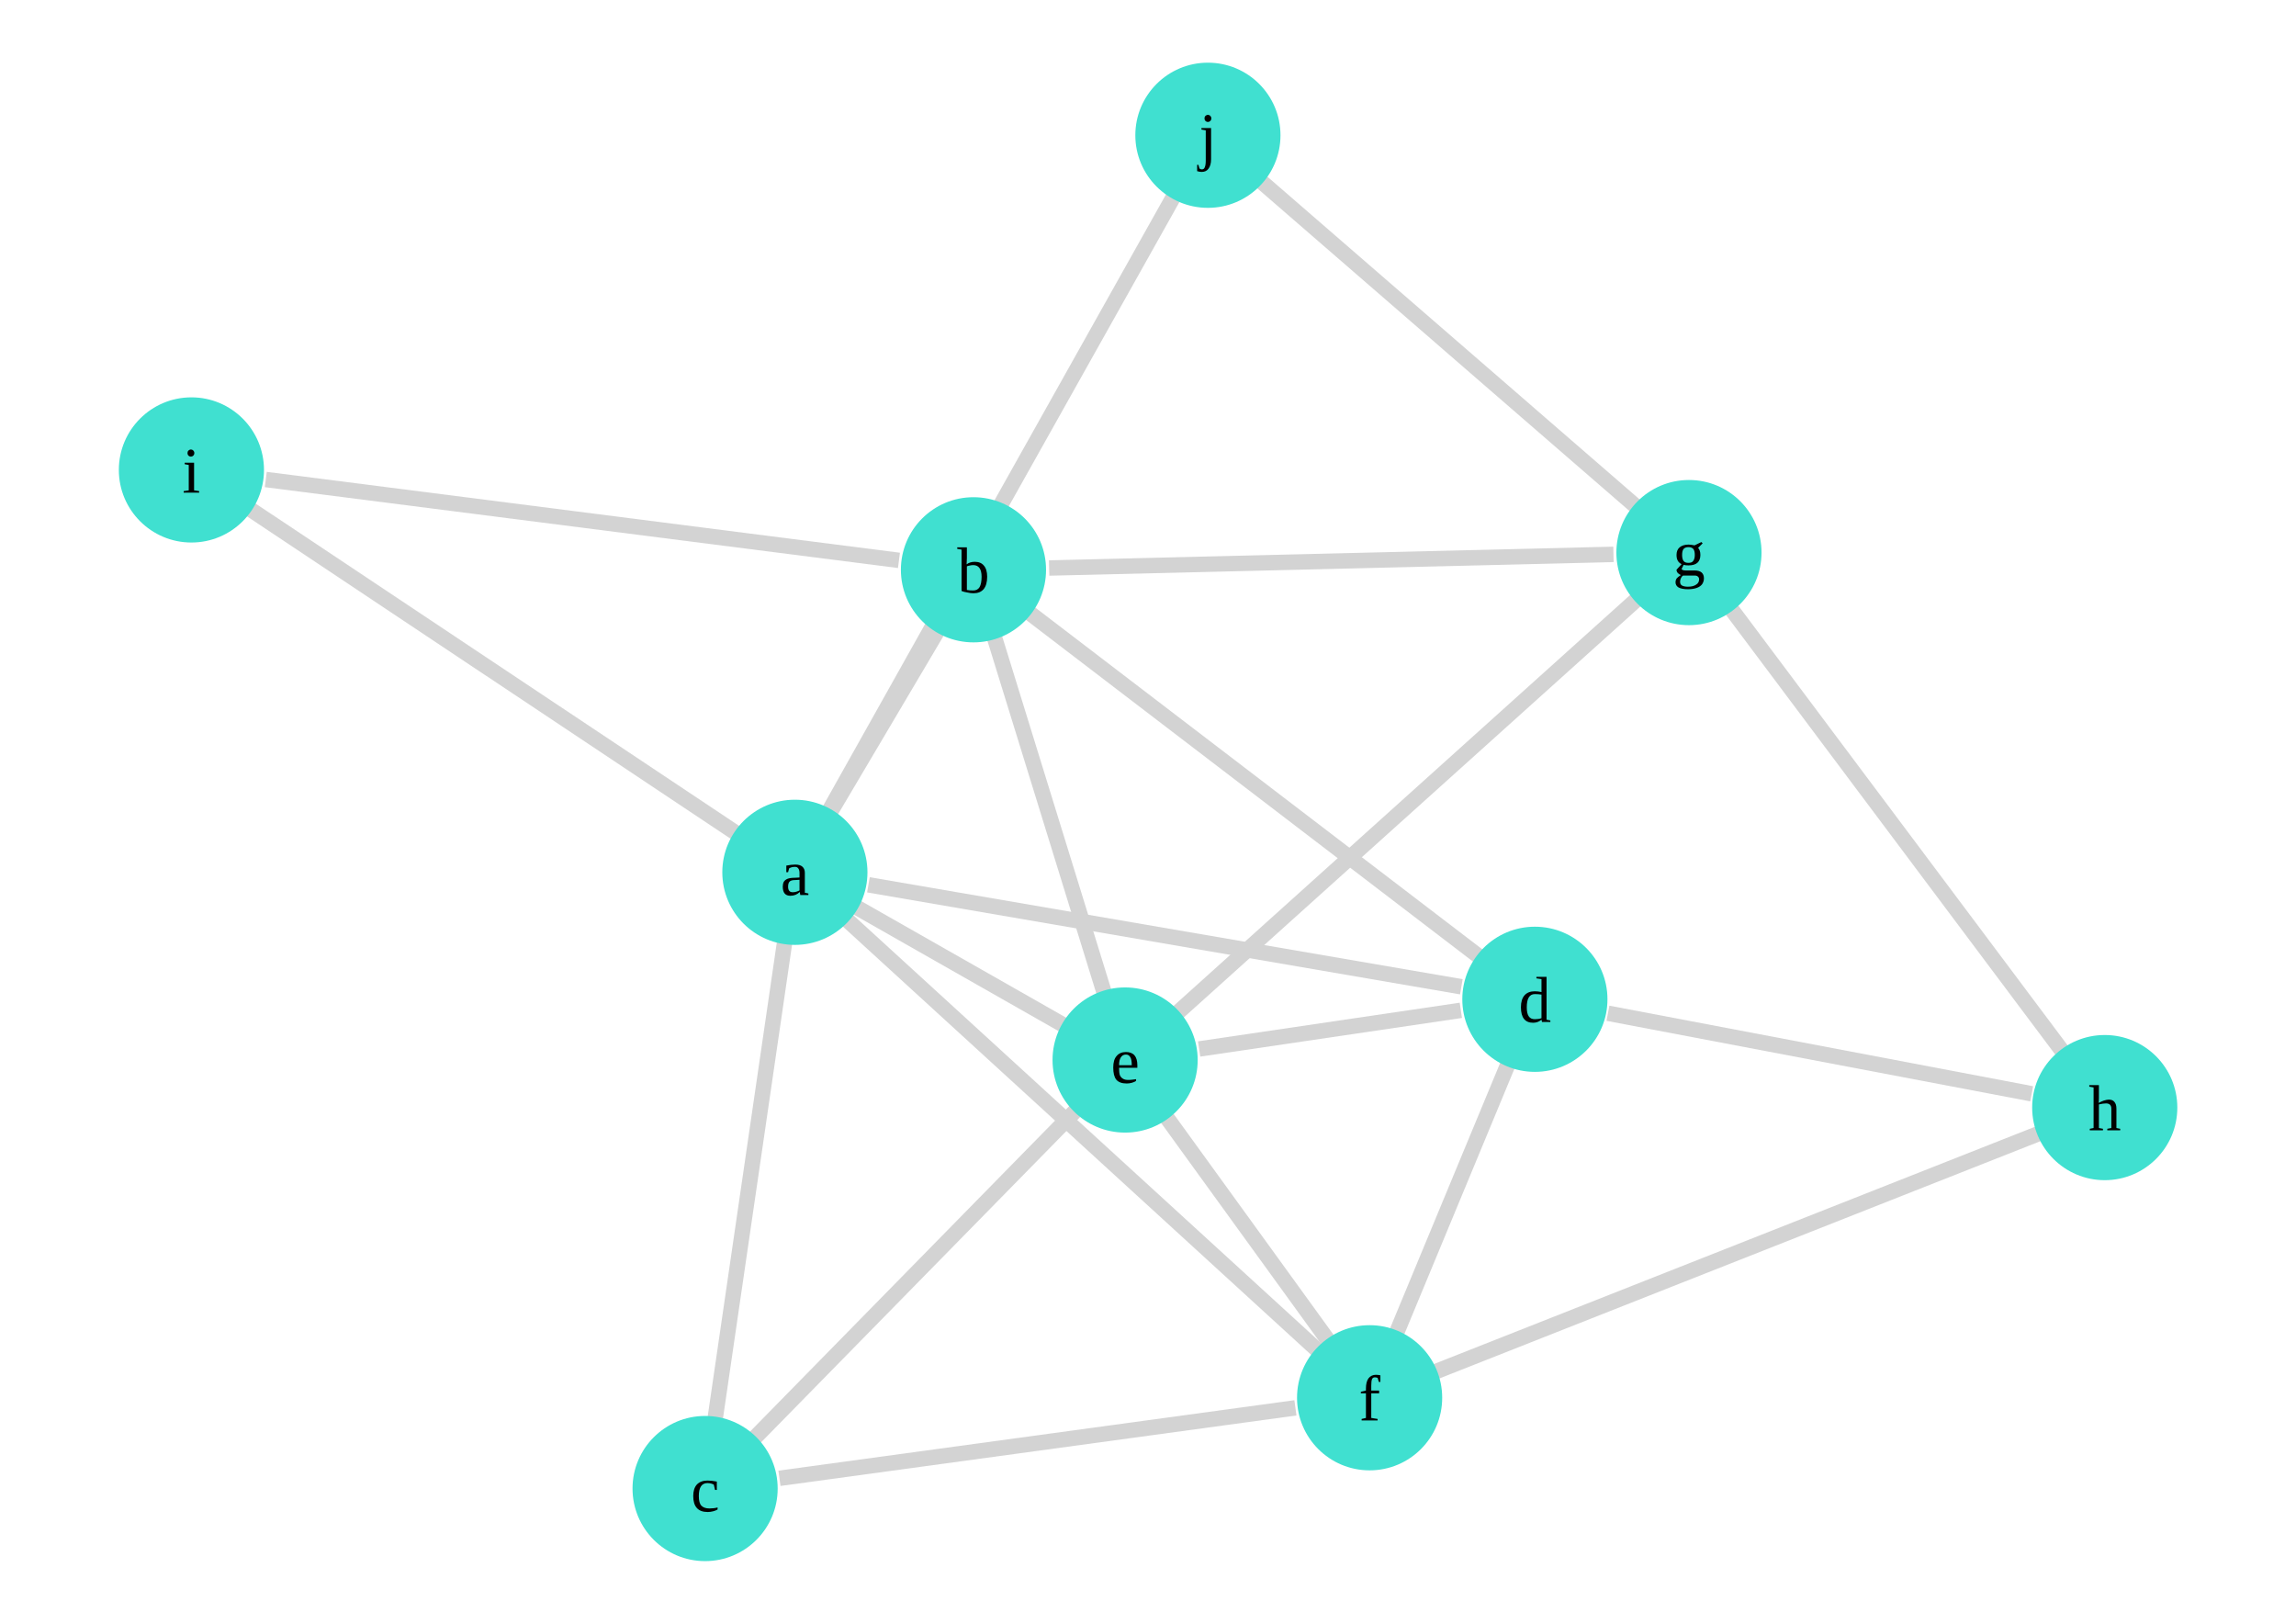
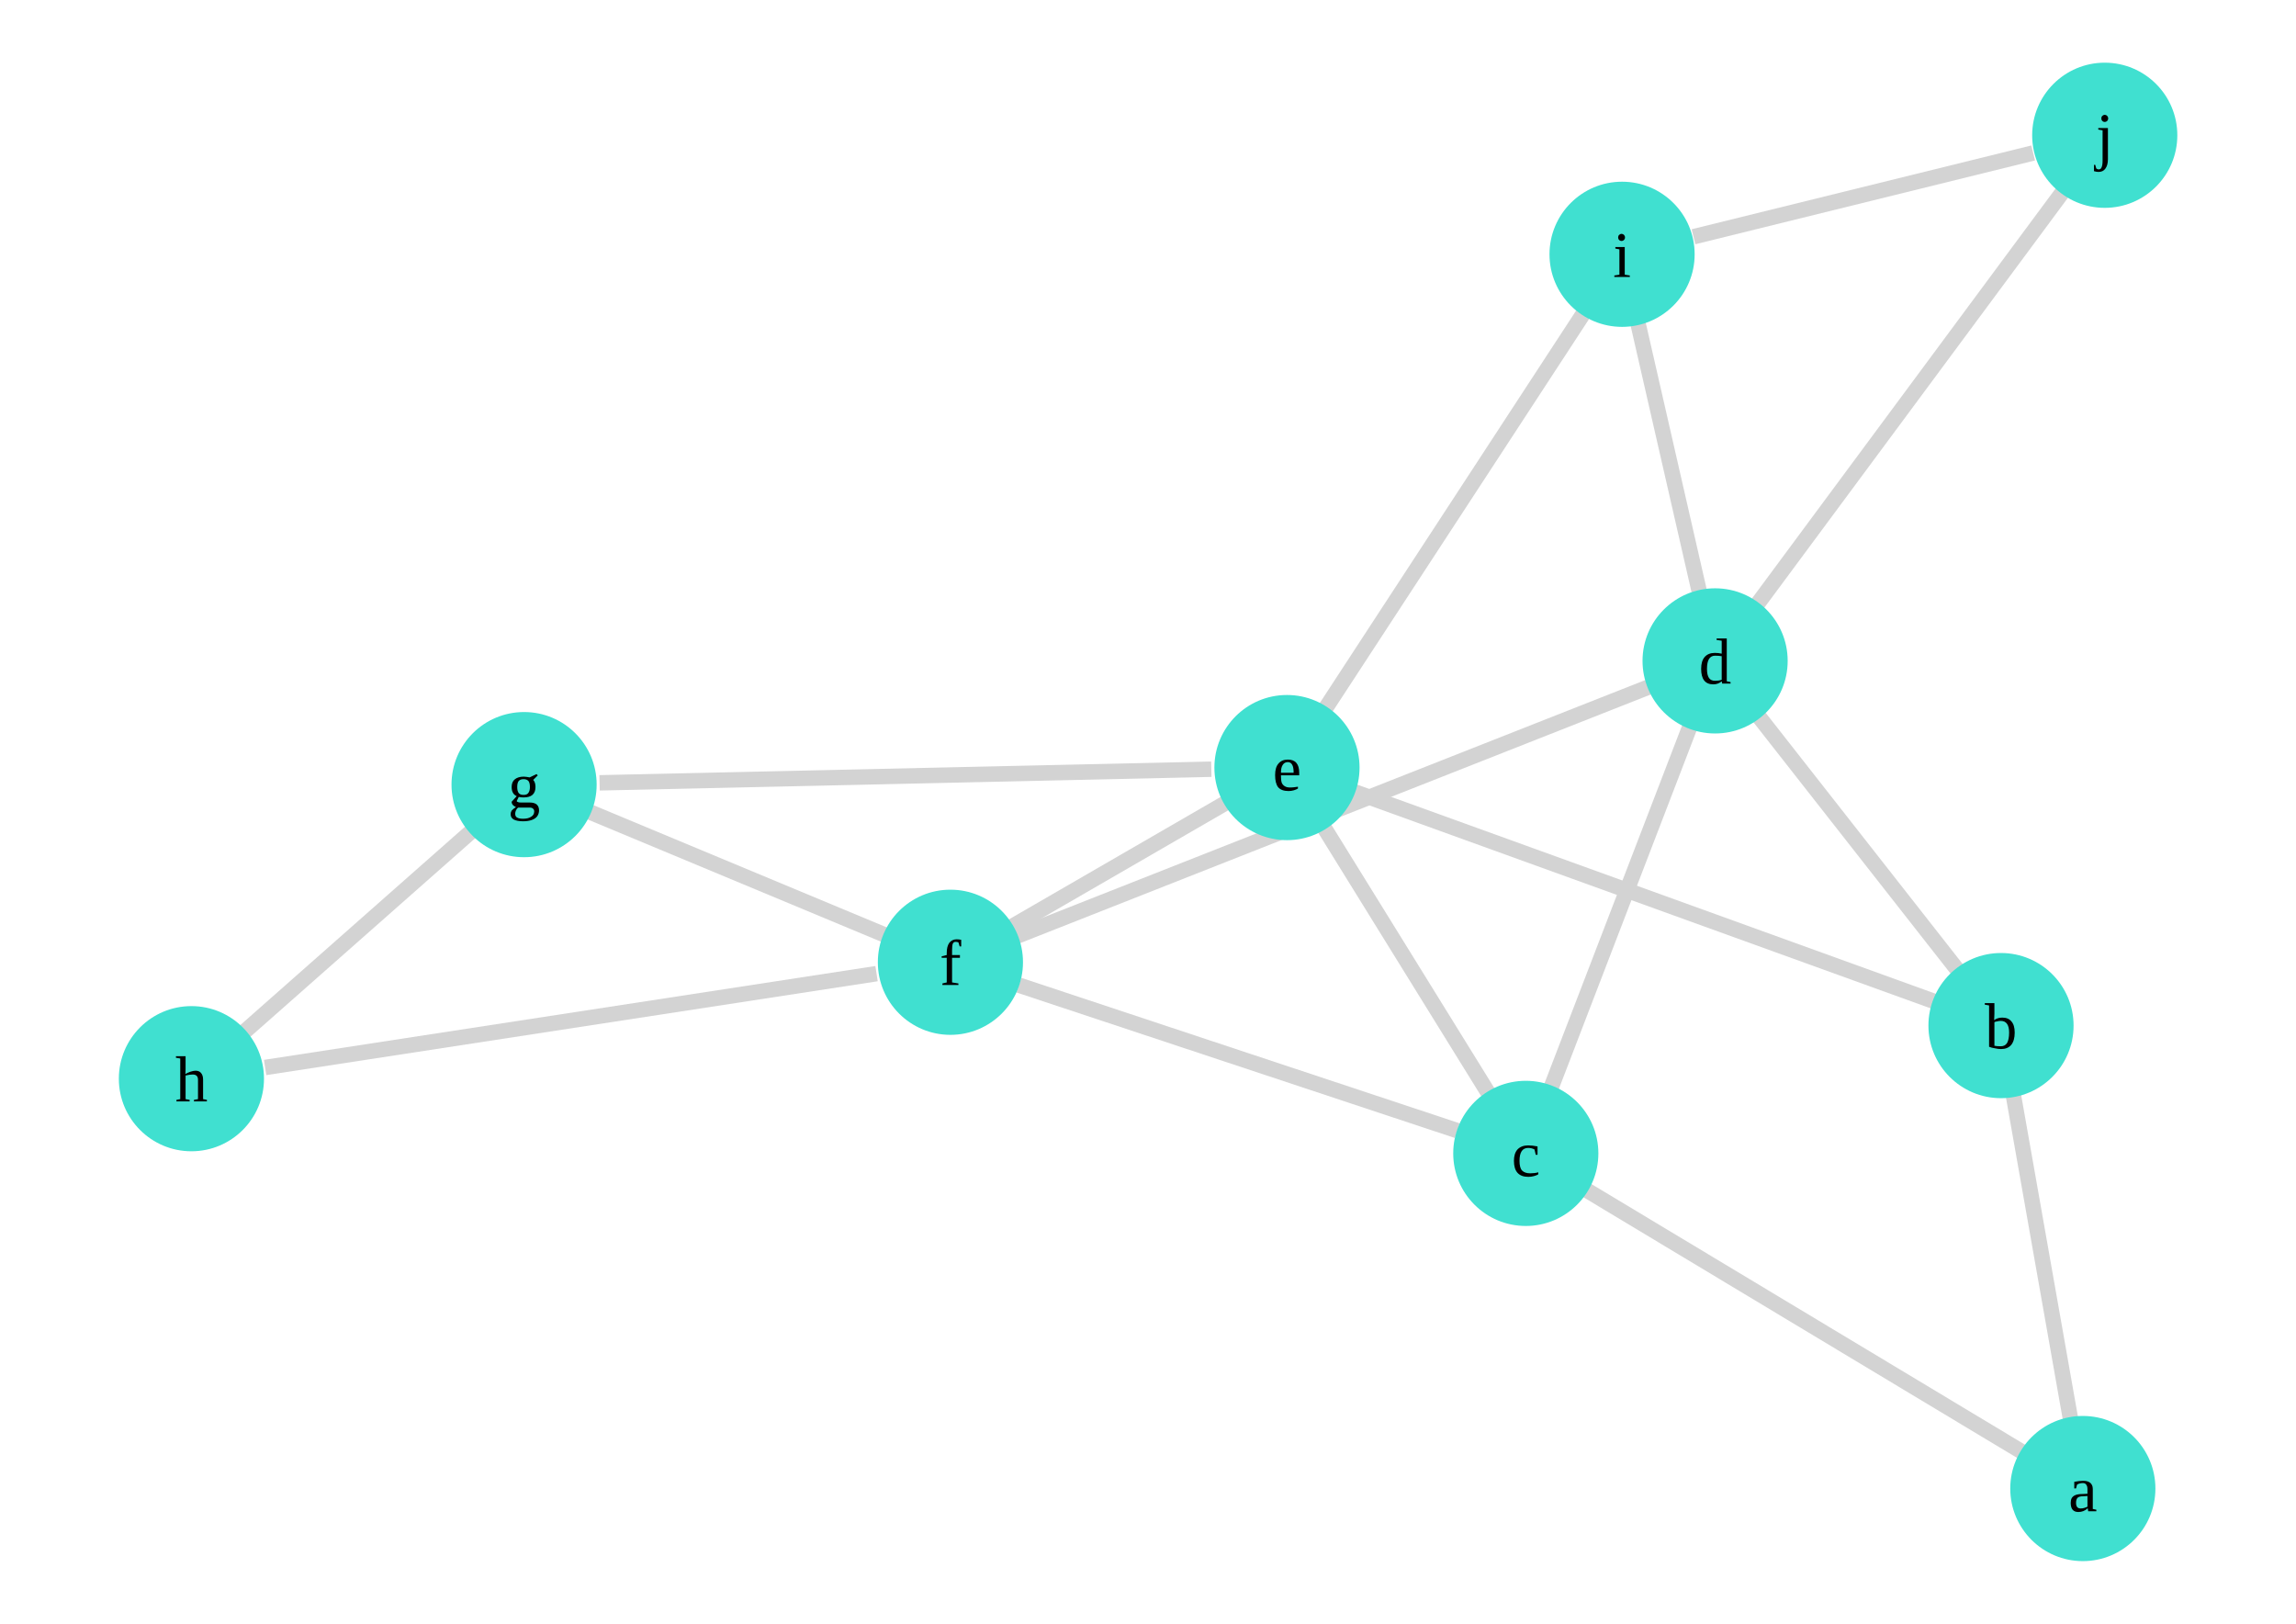
<svg xmlns="http://www.w3.org/2000/svg" version="1.2" width="141.42mm" height="100mm" viewBox="0 0 141.42 100" stroke="none" fill="#000000" stroke-width="0.3" font-size="3.88">
  <defs>
    <marker id="arrow" markerWidth="15" markerHeight="7" refX="5" refY="3.5" orient="auto" markerUnits="strokeWidth">
      <path d="M0,0 L15,3.5 L0,7 z" stroke="context-stroke" fill="context-stroke" />
    </marker>
  </defs>
-   <g stroke-width="0.95" fill="#000000" fill-opacity="0.000" stroke="#D3D3D3" id="img-52d9e4c6-1">
-     <g transform="translate(54.46,44.41)">
-       <path fill="none" d="M-3.71,6.27 L3.71,-6.27 " class="primitive" />
+   <g stroke-width="0.95" fill="#000000" fill-opacity="0.000" stroke="#D3D3D3" id="img-e223a2ec-1">
+     <g transform="translate(125.77,77.41)">
+       <path fill="none" d="M1.94,10.99 L-1.94,-10.99 " class="primitive" />
    </g>
-     <g transform="translate(46.19,72.69)">
-       <path fill="none" d="M2.29,-15.7 L-2.29,15.7 " class="primitive" />
+     <g transform="translate(111.13,81.35)">
+       <path fill="none" d="M13.61,8.18 L-13.61,-8.18 " class="primitive" />
    </g>
-     <g transform="translate(71.75,57.63)">
-       <path fill="none" d="M-18.26,-3.14 L18.26,3.14 " class="primitive" />
+     <g transform="translate(114.45,51.93)">
+       <path fill="none" d="M6.55,8.35 L-6.55,-8.35 " class="primitive" />
    </g>
-     <g transform="translate(59.13,59.5)">
-       <path fill="none" d="M-6.54,-3.72 L6.54,3.72 " class="primitive" />
+     <g transform="translate(101.26,55.21)">
+       <path fill="none" d="M17.84,6.45 L-17.84,-6.45 " class="primitive" />
    </g>
-     <g transform="translate(66.66,69.9)">
-       <path fill="none" d="M-14.85,-13.58 L14.85,13.58 " class="primitive" />
+     <g transform="translate(99.81,55.87)">
+       <path fill="none" d="M-4.61,11.99 L4.61,-11.99 " class="primitive" />
    </g>
-     <g transform="translate(30.37,41.33)">
-       <path fill="none" d="M15.2,10.13 L-15.2,-10.13 " class="primitive" />
+     <g transform="translate(86.62,59.15)">
+       <path fill="none" d="M5.49,8.87 L-5.49,-8.87 " class="primitive" />
    </g>
-     <g transform="translate(61.68,31.02)">
-       <path fill="none" d="M-11.01,19.63 L11.01,-19.63 " class="primitive" />
+     <g transform="translate(76.26,65.15)">
+       <path fill="none" d="M13.5,4.48 L-13.5,-4.48 " class="primitive" />
    </g>
-     <g transform="translate(77.25,48.32)">
-       <path fill="none" d="M-14.13,-10.8 L14.13,10.8 " class="primitive" />
+     <g transform="translate(82.09,49.98)">
+       <path fill="none" d="M19.48,-7.68 L-19.48,7.68 " class="primitive" />
    </g>
-     <g transform="translate(64.63,50.19)">
-       <path fill="none" d="M-3.67,-11.88 L3.67,11.88 " class="primitive" />
+     <g transform="translate(102.78,28.18)">
+       <path fill="none" d="M2.12,9.27 L-2.12,-9.27 " class="primitive" />
    </g>
-     <g transform="translate(82,34.56)">
-       <path fill="none" d="M-17.38,0.42 L17.38,-0.42 " class="primitive" />
+     <g transform="translate(117.64,24.52)">
+       <path fill="none" d="M-9.83,13.27 L9.83,-13.27 " class="primitive" />
    </g>
-     <g transform="translate(35.87,32.02)">
-       <path fill="none" d="M19.5,2.49 L-19.5,-2.49 " class="primitive" />
+     <g transform="translate(68.9,53.26)">
+       <path fill="none" d="M6.76,-3.91 L-6.76,3.91 " class="primitive" />
    </g>
-     <g transform="translate(56.36,78.48)">
-       <path fill="none" d="M-10.28,10.48 L10.28,-10.48 " class="primitive" />
+     <g transform="translate(55.77,47.79)">
+       <path fill="none" d="M18.84,-0.42 L-18.84,0.42 " class="primitive" />
    </g>
-     <g transform="translate(63.9,88.87)">
-       <path fill="none" d="M-15.89,2.17 L15.89,-2.17 " class="primitive" />
+     <g transform="translate(89.59,31.46)">
+       <path fill="none" d="M-8.37,12.81 L8.37,-12.81 " class="primitive" />
    </g>
-     <g transform="translate(81.92,63.41)">
-       <path fill="none" d="M8.06,-1.19 L-8.06,1.19 " class="primitive" />
+     <g transform="translate(45.41,53.79)">
+       <path fill="none" d="M9.12,3.8 L-9.12,-3.8 " class="primitive" />
    </g>
-     <g transform="translate(89.45,73.81)">
-       <path fill="none" d="M3.78,-9.11 L-3.78,9.11 " class="primitive" />
+     <g transform="translate(35.16,62.85)">
+       <path fill="none" d="M18.83,-2.89 L-18.83,2.89 " class="primitive" />
    </g>
-     <g transform="translate(112.09,64.88)">
-       <path fill="none" d="M-13.05,-2.48 L13.05,2.48 " class="primitive" />
+     <g transform="translate(22.03,57.38)">
+       <path fill="none" d="M7.34,-6.48 L-7.34,6.48 " class="primitive" />
    </g>
-     <g transform="translate(76.83,75.68)">
-       <path fill="none" d="M-5.41,-7.47 L5.41,7.47 " class="primitive" />
-     </g>
-     <g transform="translate(86.66,49.65)">
-       <path fill="none" d="M-14.49,13.04 L14.49,-13.04 " class="primitive" />
-     </g>
-     <g transform="translate(107,77.14)">
-       <path fill="none" d="M-18.57,7.33 L18.57,-7.33 " class="primitive" />
-     </g>
-     <g transform="translate(116.83,51.12)">
-       <path fill="none" d="M-10.62,-14.18 L10.62,14.18 " class="primitive" />
-     </g>
-     <g transform="translate(89.22,21.18)">
-       <path fill="none" d="M11.87,10.29 L-11.87,-10.29 " class="primitive" />
+     <g transform="translate(114.77,12)">
+       <path fill="none" d="M-10.46,2.58 L10.46,-2.58 " class="primitive" />
    </g>
  </g>
-   <g stroke-width="0.95" stroke="#D3D3D3" id="img-52d9e4c6-2">
+   <g stroke-width="0.95" stroke="#D3D3D3" id="img-e223a2ec-2">
</g>
-   <g font-size="4" stroke="#000000" stroke-opacity="0.000" fill="#000000" id="img-52d9e4c6-3">
+   <g font-size="4" stroke="#000000" stroke-opacity="0.000" fill="#000000" id="img-e223a2ec-3">
</g>
-   <g stroke-width="0" stroke="#000000" stroke-opacity="0.000" fill="#40E0D0" id="img-52d9e4c6-4">
-     <g transform="translate(48.96,53.72)">
+   <g stroke-width="0" stroke="#000000" stroke-opacity="0.000" fill="#40E0D0" id="img-e223a2ec-4">
+     <g transform="translate(128.29,91.67)">
      <circle cx="0" cy="0" r="4.47" class="primitive" />
    </g>
-     <g transform="translate(59.96,35.09)">
+     <g transform="translate(123.25,63.16)">
      <circle cx="0" cy="0" r="4.47" class="primitive" />
    </g>
-     <g transform="translate(43.43,91.67)">
+     <g transform="translate(93.98,71.03)">
      <circle cx="0" cy="0" r="4.47" class="primitive" />
    </g>
-     <g transform="translate(94.54,61.54)">
+     <g transform="translate(105.64,40.7)">
      <circle cx="0" cy="0" r="4.47" class="primitive" />
    </g>
-     <g transform="translate(69.3,65.28)">
+     <g transform="translate(79.27,47.27)">
      <circle cx="0" cy="0" r="4.47" class="primitive" />
    </g>
-     <g transform="translate(84.36,86.08)">
+     <g transform="translate(58.54,59.26)">
      <circle cx="0" cy="0" r="4.47" class="primitive" />
    </g>
-     <g transform="translate(104.03,34.03)">
+     <g transform="translate(32.28,48.32)">
      <circle cx="0" cy="0" r="4.47" class="primitive" />
    </g>
-     <g transform="translate(129.64,68.21)">
+     <g transform="translate(11.79,66.43)">
      <circle cx="0" cy="0" r="4.47" class="primitive" />
    </g>
-     <g transform="translate(11.79,28.94)">
+     <g transform="translate(99.91,15.66)">
      <circle cx="0" cy="0" r="4.47" class="primitive" />
    </g>
-     <g transform="translate(74.4,8.33)">
+     <g transform="translate(129.64,8.33)">
      <circle cx="0" cy="0" r="4.47" class="primitive" />
    </g>
  </g>
-   <g font-size="4" stroke="#000000" stroke-opacity="0.000" fill="#000000" id="img-52d9e4c6-5">
-     <g transform="translate(48.96,53.72)">
+   <g font-size="4" stroke="#000000" stroke-opacity="0.000" fill="#000000" id="img-e223a2ec-5">
+     <g transform="translate(128.29,91.67)">
      <g class="primitive">
        <text text-anchor="middle" dy="0.35em">a</text>
      </g>
    </g>
-     <g transform="translate(59.96,35.09)">
+     <g transform="translate(123.25,63.16)">
      <g class="primitive">
        <text text-anchor="middle" dy="0.35em">b</text>
      </g>
    </g>
-     <g transform="translate(43.43,91.67)">
+     <g transform="translate(93.98,71.03)">
      <g class="primitive">
        <text text-anchor="middle" dy="0.35em">c</text>
      </g>
    </g>
-     <g transform="translate(94.54,61.54)">
+     <g transform="translate(105.64,40.7)">
      <g class="primitive">
        <text text-anchor="middle" dy="0.35em">d</text>
      </g>
    </g>
-     <g transform="translate(69.3,65.28)">
+     <g transform="translate(79.27,47.27)">
      <g class="primitive">
        <text text-anchor="middle" dy="0.35em">e</text>
      </g>
    </g>
-     <g transform="translate(84.36,86.08)">
+     <g transform="translate(58.54,59.26)">
      <g class="primitive">
        <text text-anchor="middle" dy="0.35em">f</text>
      </g>
    </g>
-     <g transform="translate(104.03,34.03)">
+     <g transform="translate(32.28,48.32)">
      <g class="primitive">
        <text text-anchor="middle" dy="0.35em">g</text>
      </g>
    </g>
-     <g transform="translate(129.64,68.21)">
+     <g transform="translate(11.79,66.43)">
      <g class="primitive">
        <text text-anchor="middle" dy="0.35em">h</text>
      </g>
    </g>
-     <g transform="translate(11.79,28.94)">
+     <g transform="translate(99.91,15.66)">
      <g class="primitive">
        <text text-anchor="middle" dy="0.35em">i</text>
      </g>
    </g>
-     <g transform="translate(74.4,8.33)">
+     <g transform="translate(129.64,8.33)">
      <g class="primitive">
        <text text-anchor="middle" dy="0.35em">j</text>
      </g>
    </g>
  </g>
</svg>
